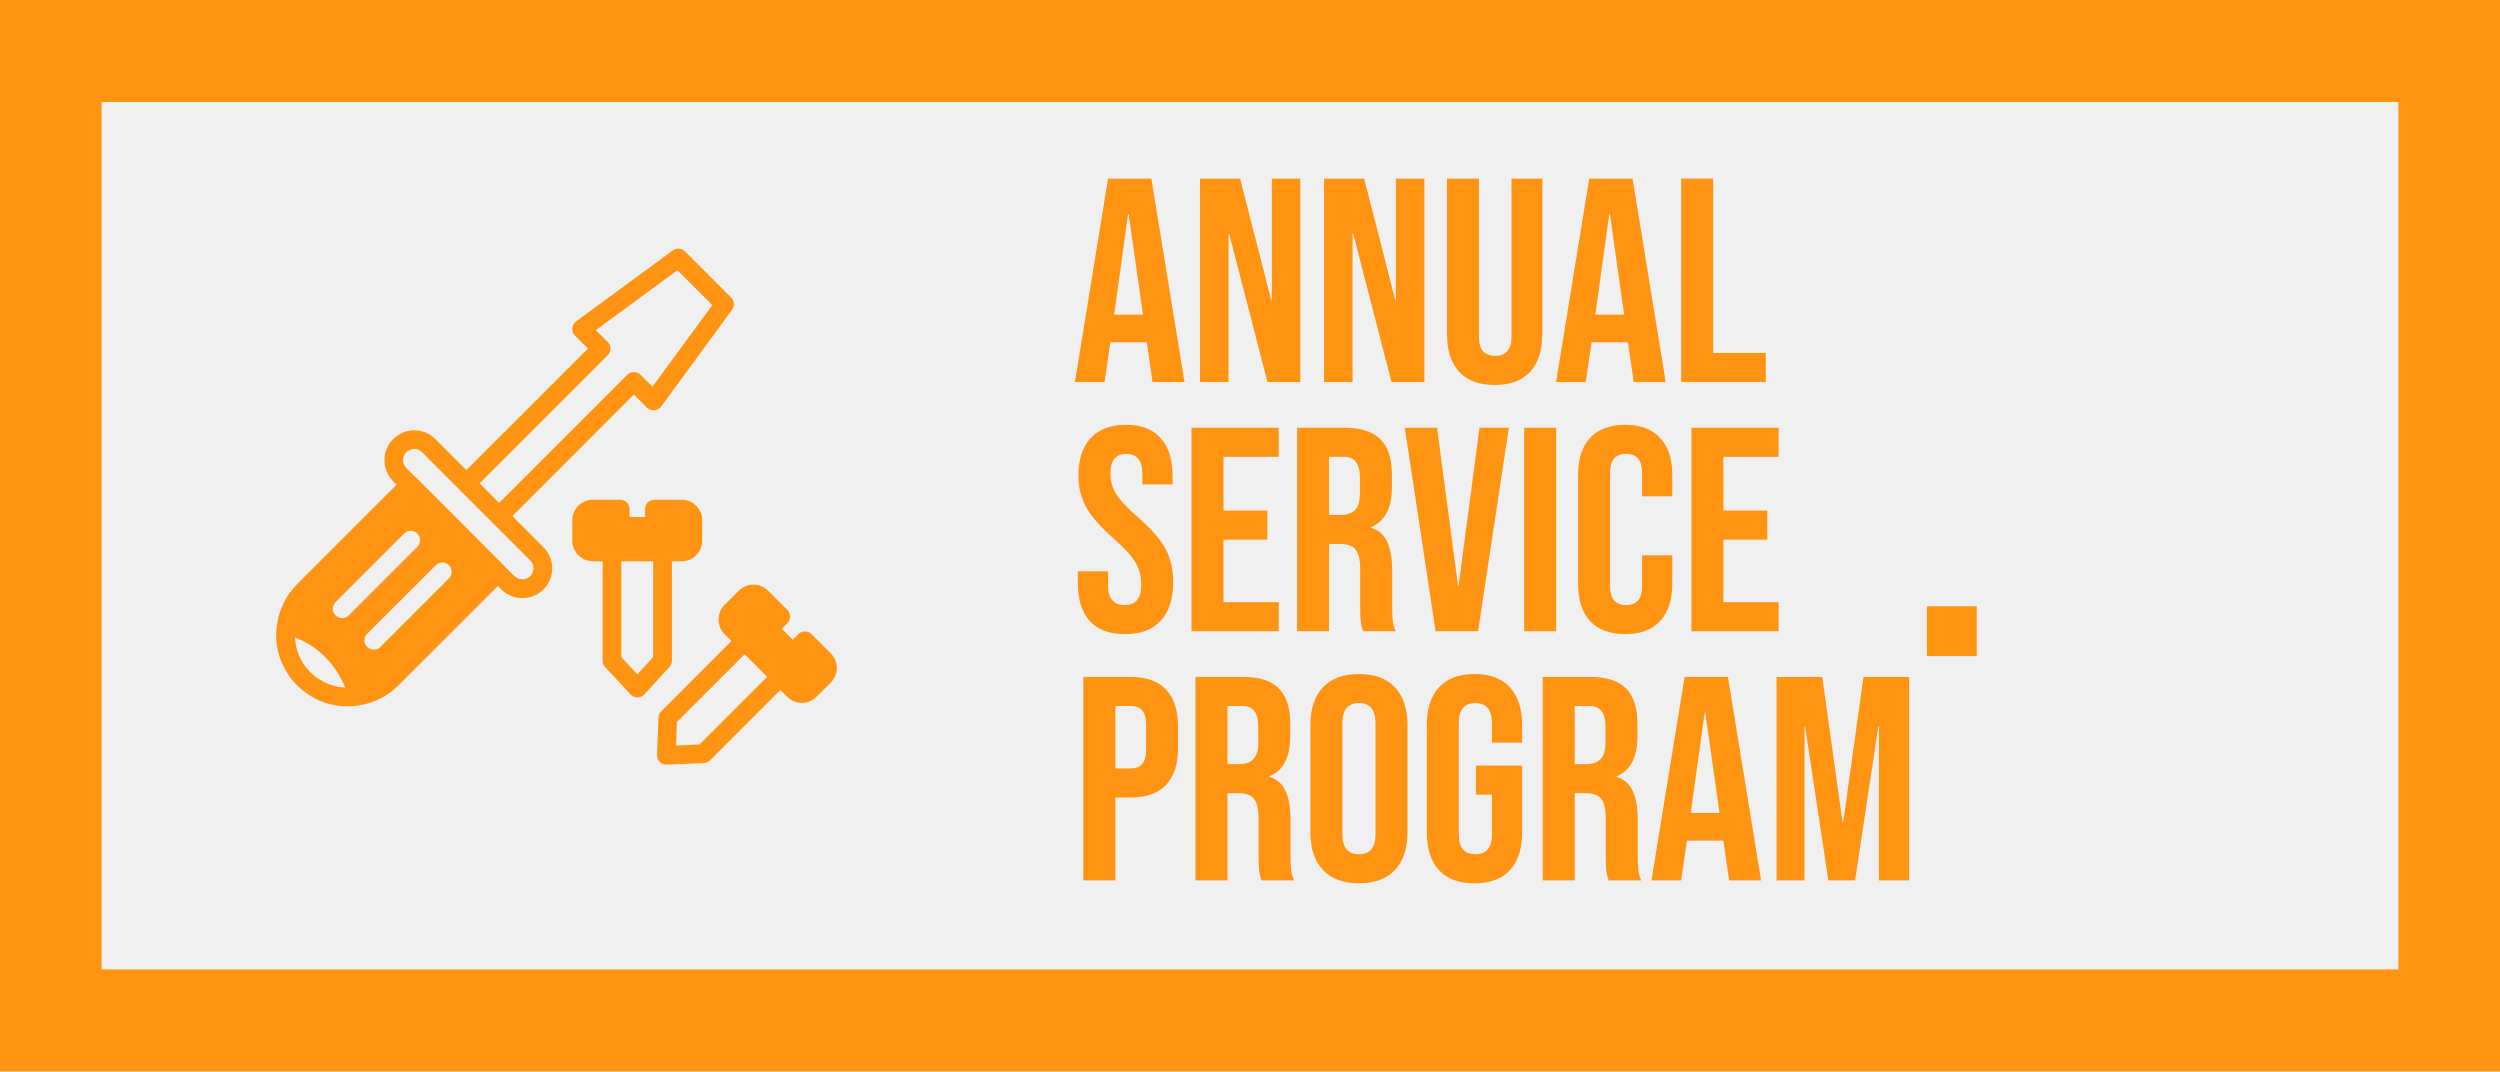
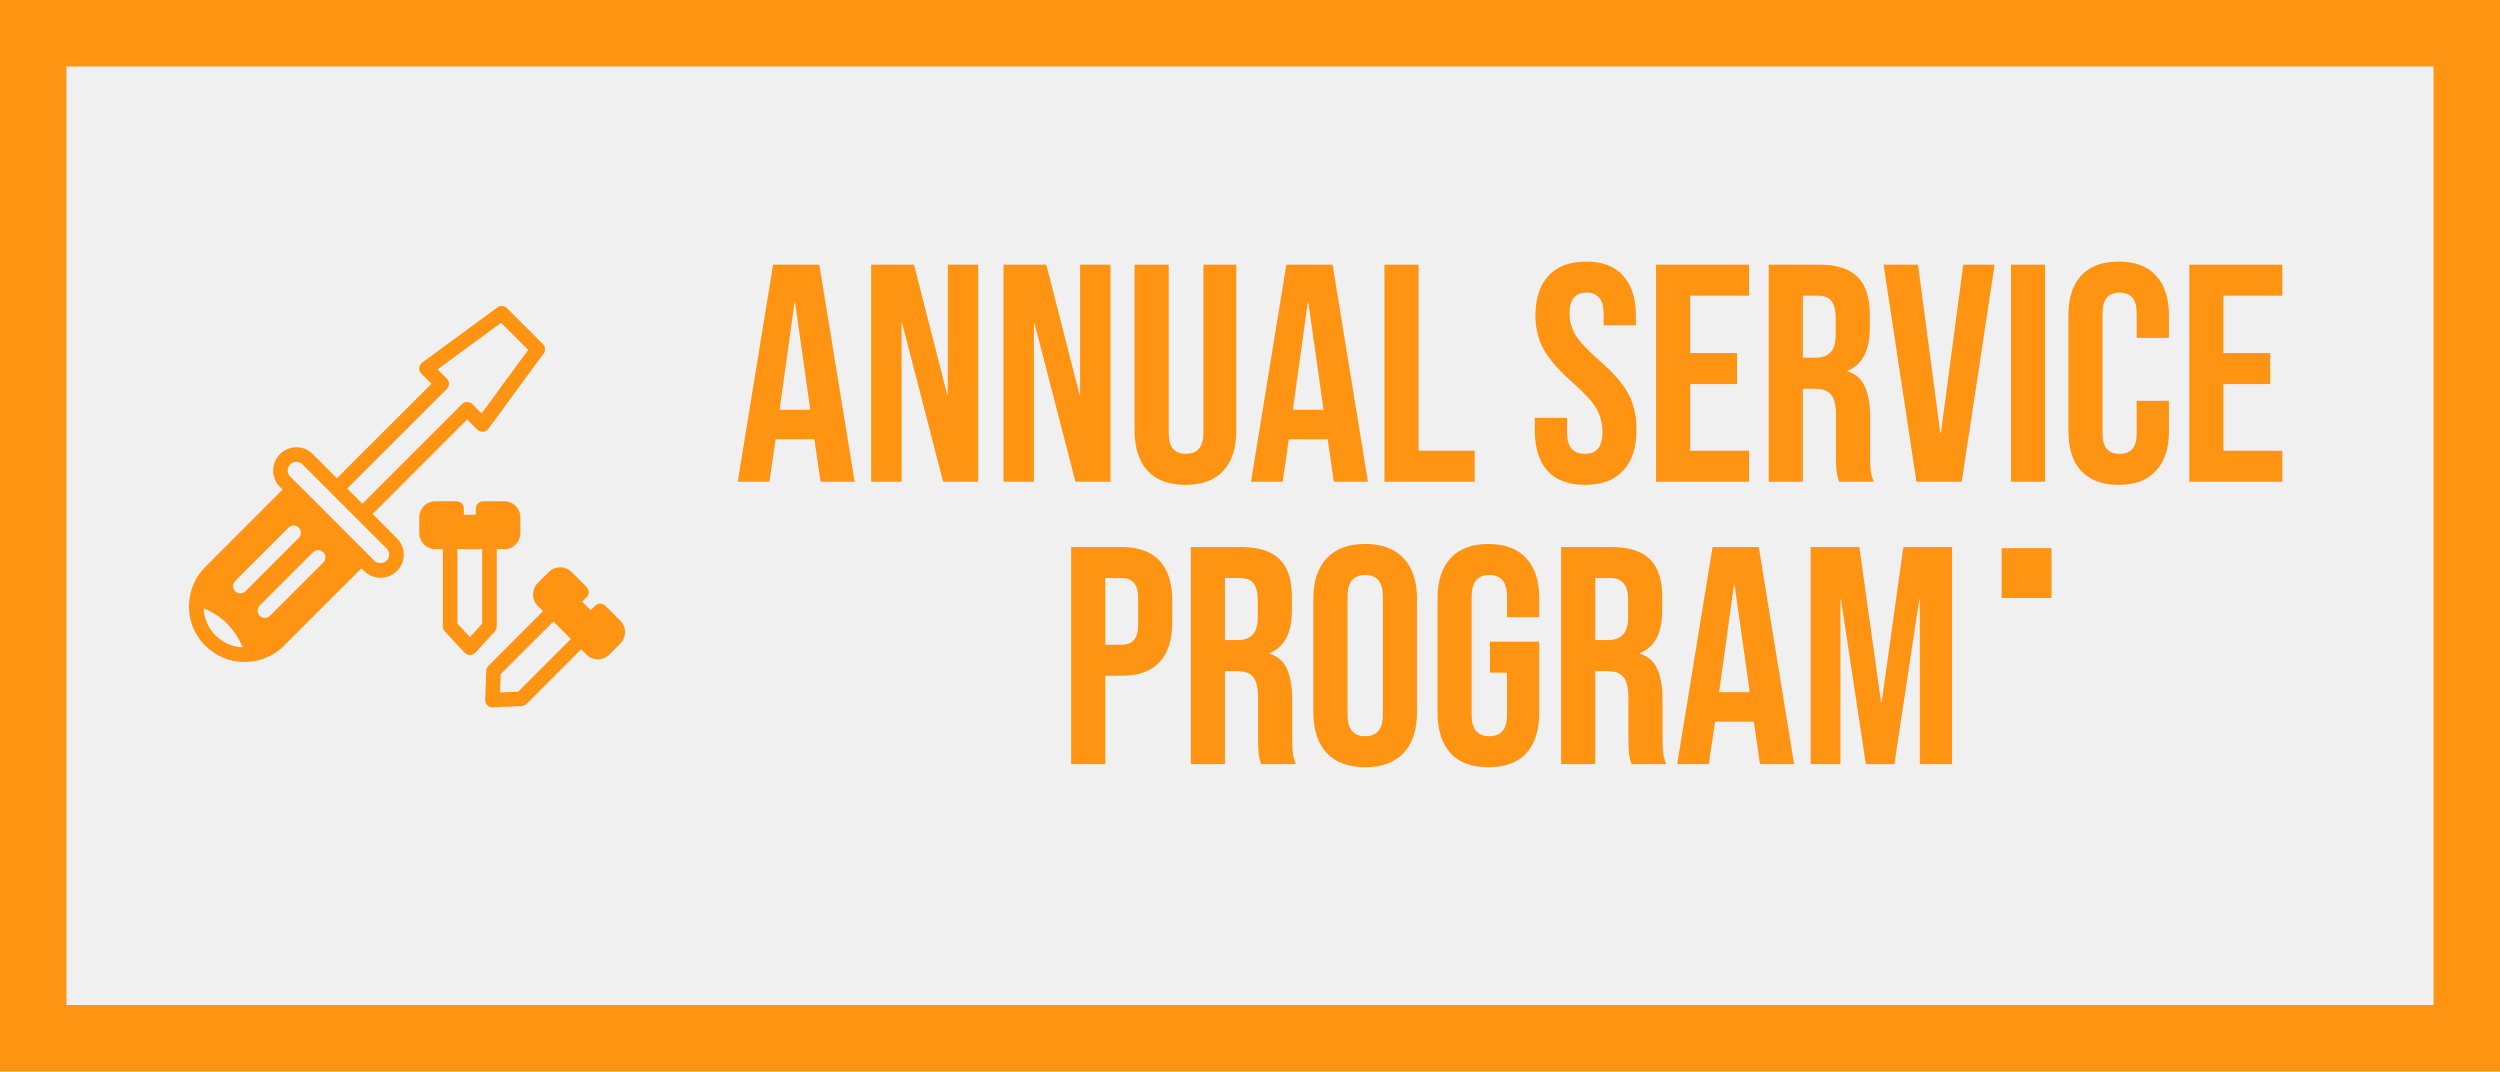
<svg xmlns="http://www.w3.org/2000/svg" width="301" height="129" viewBox="0 0 301 129" fill="none">
-   <path d="M288.769 12.278V116.722H12.231V12.278H288.769ZM301 0H0V129H301V0Z" fill="#FF9312" />
-   <path d="M232 73H238V79H232V73Z" fill="#FF9312" />
-   <path d="M133.41 21.5H138.625L142.615 46H138.765L138.065 41.135V41.205H133.69L132.99 46H129.42L133.41 21.5ZM137.61 37.88L135.895 25.77H135.825L134.145 37.88H137.61Z" fill="#FF9312" />
-   <path d="M144.483 21.5H149.313L153.058 36.165H153.128V21.5H156.558V46H152.603L147.983 28.115H147.913V46H144.483V21.5Z" fill="#FF9312" />
-   <path d="M159.419 21.5H164.249L167.994 36.165H168.064V21.5H171.494V46H167.539L162.919 28.115H162.849V46H159.419V21.5Z" fill="#FF9312" />
-   <path d="M179.956 46.35C178.089 46.35 176.666 45.825 175.686 44.775C174.706 43.702 174.216 42.173 174.216 40.19V21.5H178.066V40.47C178.066 41.31 178.229 41.917 178.556 42.29C178.906 42.663 179.396 42.85 180.026 42.85C180.656 42.85 181.134 42.663 181.461 42.29C181.811 41.917 181.986 41.31 181.986 40.47V21.5H185.696V40.19C185.696 42.173 185.206 43.702 184.226 44.775C183.246 45.825 181.823 46.35 179.956 46.35Z" fill="#FF9312" />
-   <path d="M191.345 21.5H196.56L200.55 46H196.7L196 41.135V41.205H191.625L190.925 46H187.355L191.345 21.5ZM195.545 37.88L193.83 25.77H193.76L192.08 37.88H195.545Z" fill="#FF9312" />
-   <path d="M202.417 21.5H206.267V42.5H212.602V46H202.417V21.5Z" fill="#FF9312" />
-   <path d="M135.44 76.35C133.573 76.35 132.162 75.825 131.205 74.775C130.248 73.702 129.77 72.173 129.77 70.19V68.79H133.41V70.47C133.41 72.057 134.075 72.85 135.405 72.85C136.058 72.85 136.548 72.663 136.875 72.29C137.225 71.893 137.4 71.263 137.4 70.4C137.4 69.373 137.167 68.475 136.7 67.705C136.233 66.912 135.37 65.967 134.11 64.87C132.523 63.47 131.415 62.21 130.785 61.09C130.155 59.947 129.84 58.663 129.84 57.24C129.84 55.303 130.33 53.81 131.31 52.76C132.29 51.687 133.713 51.15 135.58 51.15C137.423 51.15 138.812 51.687 139.745 52.76C140.702 53.81 141.18 55.327 141.18 57.31V58.325H137.54V57.065C137.54 56.225 137.377 55.618 137.05 55.245C136.723 54.848 136.245 54.65 135.615 54.65C134.332 54.65 133.69 55.432 133.69 56.995C133.69 57.882 133.923 58.71 134.39 59.48C134.88 60.25 135.755 61.183 137.015 62.28C138.625 63.68 139.733 64.952 140.34 66.095C140.947 67.238 141.25 68.58 141.25 70.12C141.25 72.127 140.748 73.667 139.745 74.74C138.765 75.813 137.33 76.35 135.44 76.35Z" fill="#FF9312" />
-   <path d="M143.457 51.5H153.957V55H147.307V61.475H152.592V64.975H147.307V72.5H153.957V76H143.457V51.5Z" fill="#FF9312" />
-   <path d="M156.172 51.5H161.877C163.861 51.5 165.307 51.967 166.217 52.9C167.127 53.81 167.582 55.222 167.582 57.135V58.64C167.582 61.183 166.742 62.793 165.062 63.47V63.54C165.996 63.82 166.649 64.392 167.022 65.255C167.419 66.118 167.617 67.273 167.617 68.72V73.025C167.617 73.725 167.641 74.297 167.687 74.74C167.734 75.16 167.851 75.58 168.037 76H164.117C163.977 75.603 163.884 75.23 163.837 74.88C163.791 74.53 163.767 73.9 163.767 72.99V68.51C163.767 67.39 163.581 66.608 163.207 66.165C162.857 65.722 162.239 65.5 161.352 65.5H160.022V76H156.172V51.5ZM161.422 62C162.192 62 162.764 61.802 163.137 61.405C163.534 61.008 163.732 60.343 163.732 59.41V57.52C163.732 56.633 163.569 55.992 163.242 55.595C162.939 55.198 162.449 55 161.772 55H160.022V62H161.422Z" fill="#FF9312" />
-   <path d="M169.137 51.5H173.022L175.542 70.505H175.612L178.132 51.5H181.667L177.957 76H172.847L169.137 51.5Z" fill="#FF9312" />
-   <path d="M183.516 51.5H187.366V76H183.516V51.5Z" fill="#FF9312" />
-   <path d="M195.674 76.35C193.831 76.35 192.419 75.825 191.439 74.775C190.483 73.725 190.004 72.243 190.004 70.33V57.17C190.004 55.257 190.483 53.775 191.439 52.725C192.419 51.675 193.831 51.15 195.674 51.15C197.518 51.15 198.918 51.675 199.874 52.725C200.854 53.775 201.344 55.257 201.344 57.17V59.76H197.704V56.925C197.704 55.408 197.063 54.65 195.779 54.65C194.496 54.65 193.854 55.408 193.854 56.925V70.61C193.854 72.103 194.496 72.85 195.779 72.85C197.063 72.85 197.704 72.103 197.704 70.61V66.865H201.344V70.33C201.344 72.243 200.854 73.725 199.874 74.775C198.918 75.825 197.518 76.35 195.674 76.35Z" fill="#FF9312" />
-   <path d="M203.648 51.5H214.148V55H207.498V61.475H212.783V64.975H207.498V72.5H214.148V76H203.648V51.5Z" fill="#FF9312" />
-   <path d="M130.435 81.5H136.105C138.018 81.5 139.453 82.013 140.41 83.04C141.367 84.067 141.845 85.572 141.845 87.555V89.97C141.845 91.953 141.367 93.458 140.41 94.485C139.453 95.512 138.018 96.025 136.105 96.025H134.285V106H130.435V81.5ZM136.105 92.525C136.735 92.525 137.202 92.35 137.505 92C137.832 91.65 137.995 91.055 137.995 90.215V87.31C137.995 86.47 137.832 85.875 137.505 85.525C137.202 85.175 136.735 85 136.105 85H134.285V92.525H136.105Z" fill="#FF9312" />
-   <path d="M143.936 81.5H149.641C151.624 81.5 153.071 81.967 153.981 82.9C154.891 83.81 155.346 85.222 155.346 87.135V88.64C155.346 91.183 154.506 92.793 152.826 93.47V93.54C153.759 93.82 154.413 94.392 154.786 95.255C155.183 96.118 155.381 97.273 155.381 98.72V103.025C155.381 103.725 155.404 104.297 155.451 104.74C155.498 105.16 155.614 105.58 155.801 106H151.881C151.741 105.603 151.648 105.23 151.601 104.88C151.554 104.53 151.531 103.9 151.531 102.99V98.51C151.531 97.39 151.344 96.608 150.971 96.165C150.621 95.722 150.003 95.5 149.116 95.5H147.786V106H143.936V81.5ZM149.186 92C149.956 92 150.528 91.802 150.901 91.405C151.298 91.008 151.496 90.343 151.496 89.41V87.52C151.496 86.633 151.333 85.992 151.006 85.595C150.703 85.198 150.213 85 149.536 85H147.786V92H149.186Z" fill="#FF9312" />
-   <path d="M163.617 106.35C161.727 106.35 160.281 105.813 159.277 104.74C158.274 103.667 157.772 102.15 157.772 100.19V87.31C157.772 85.35 158.274 83.833 159.277 82.76C160.281 81.687 161.727 81.15 163.617 81.15C165.507 81.15 166.954 81.687 167.957 82.76C168.961 83.833 169.462 85.35 169.462 87.31V100.19C169.462 102.15 168.961 103.667 167.957 104.74C166.954 105.813 165.507 106.35 163.617 106.35ZM163.617 102.85C164.947 102.85 165.612 102.045 165.612 100.435V87.065C165.612 85.455 164.947 84.65 163.617 84.65C162.287 84.65 161.622 85.455 161.622 87.065V100.435C161.622 102.045 162.287 102.85 163.617 102.85Z" fill="#FF9312" />
-   <path d="M177.526 106.35C175.659 106.35 174.236 105.825 173.256 104.775C172.276 103.702 171.786 102.173 171.786 100.19V87.31C171.786 85.327 172.276 83.81 173.256 82.76C174.236 81.687 175.659 81.15 177.526 81.15C179.393 81.15 180.816 81.687 181.796 82.76C182.776 83.81 183.266 85.327 183.266 87.31V89.41H179.626V87.065C179.626 85.455 178.961 84.65 177.631 84.65C176.301 84.65 175.636 85.455 175.636 87.065V100.47C175.636 102.057 176.301 102.85 177.631 102.85C178.961 102.85 179.626 102.057 179.626 100.47V95.675H177.701V92.175H183.266V100.19C183.266 102.173 182.776 103.702 181.796 104.775C180.816 105.825 179.393 106.35 177.526 106.35Z" fill="#FF9312" />
-   <path d="M185.738 81.5H191.443C193.426 81.5 194.873 81.967 195.783 82.9C196.693 83.81 197.148 85.222 197.148 87.135V88.64C197.148 91.183 196.308 92.793 194.628 93.47V93.54C195.561 93.82 196.214 94.392 196.588 95.255C196.984 96.118 197.183 97.273 197.183 98.72V103.025C197.183 103.725 197.206 104.297 197.253 104.74C197.299 105.16 197.416 105.58 197.603 106H193.683C193.543 105.603 193.449 105.23 193.403 104.88C193.356 104.53 193.333 103.9 193.333 102.99V98.51C193.333 97.39 193.146 96.608 192.773 96.165C192.423 95.722 191.804 95.5 190.918 95.5H189.588V106H185.738V81.5ZM190.988 92C191.758 92 192.329 91.802 192.703 91.405C193.099 91.008 193.298 90.343 193.298 89.41V87.52C193.298 86.633 193.134 85.992 192.808 85.595C192.504 85.198 192.014 85 191.338 85H189.588V92H190.988Z" fill="#FF9312" />
-   <path d="M202.829 81.5H208.044L212.034 106H208.184L207.484 101.135V101.205H203.109L202.409 106H198.839L202.829 81.5ZM207.029 97.88L205.314 85.77H205.244L203.564 97.88H207.029Z" fill="#FF9312" />
-   <path d="M213.902 81.5H219.397L221.847 99.035H221.917L224.367 81.5H229.862V106H226.222V87.45H226.152L223.352 106H220.132L217.332 87.45H217.262V106H213.902V81.5Z" fill="#FF9312" />
-   <path d="M33.374 75.074C33.362 75.108 33.362 75.153 33.362 75.186C33.284 75.591 33.25 76.019 33.25 76.424C33.25 77.864 33.599 79.259 34.263 80.485C34.465 80.856 34.69 81.216 34.938 81.554C35.185 81.891 35.466 82.218 35.77 82.521H35.781C37.413 84.141 39.572 85.041 41.8 85.041H41.811C42.047 85.041 42.284 85.03 42.52 85.007C42.711 84.996 42.903 84.974 43.094 84.94C43.139 84.94 43.172 84.94 43.218 84.929C45.029 84.659 46.671 83.826 47.965 82.521L59.946 70.551L60.362 70.968C61.026 71.631 61.949 72.014 62.905 72.014C63.85 72.014 64.772 71.631 65.436 70.968C66.843 69.561 66.843 67.289 65.436 65.894L61.69 62.136L76.315 47.5L77.89 49.075C78.126 49.311 78.441 49.424 78.767 49.401C79.105 49.379 79.397 49.21 79.6 48.951L88.15 37.285C88.476 36.846 88.431 36.216 88.037 35.834L82.469 30.265C82.075 29.871 81.456 29.826 81.006 30.152L69.351 38.703C69.093 38.905 68.924 39.197 68.901 39.524C68.868 39.85 68.991 40.176 69.228 40.413L70.791 41.976L56.155 56.601L52.409 52.855C51.722 52.169 50.856 51.82 49.877 51.809C48.921 51.809 47.999 52.191 47.335 52.866C45.94 54.261 45.94 56.534 47.335 57.94L47.751 58.356L35.781 70.326C34.476 71.631 33.644 73.274 33.374 75.074ZM41.496 82.769C41.316 82.769 41.148 82.746 40.979 82.724C40.788 82.713 40.596 82.679 40.405 82.623C40.214 82.578 40.034 82.532 39.854 82.465C38.931 82.161 38.076 81.644 37.367 80.935C36.94 80.507 36.591 80.046 36.31 79.54C36.209 79.371 36.119 79.191 36.051 79.011C35.984 78.865 35.916 78.707 35.871 78.55C35.849 78.516 35.837 78.483 35.826 78.438C35.77 78.28 35.725 78.123 35.691 77.965C35.68 77.931 35.68 77.909 35.669 77.886C35.635 77.751 35.612 77.616 35.59 77.47C35.579 77.38 35.556 77.29 35.556 77.2C35.534 77.099 35.523 76.998 35.523 76.896C35.511 76.874 35.511 76.84 35.511 76.806C35.511 76.784 35.523 76.761 35.523 76.75C36.884 77.267 38.121 78.078 39.167 79.135C40.214 80.181 41.024 81.419 41.553 82.78C41.53 82.78 41.519 82.78 41.496 82.769ZM40.405 72.498L48.663 64.24C49.101 63.801 49.81 63.801 50.249 64.24C50.688 64.679 50.688 65.399 50.249 65.838L41.991 74.095C41.778 74.309 41.485 74.421 41.193 74.421C40.911 74.421 40.619 74.309 40.405 74.095C39.966 73.656 39.966 72.936 40.405 72.498ZM54.051 69.64L45.794 77.897C45.58 78.111 45.288 78.224 45.006 78.224C44.714 78.224 44.421 78.111 44.208 77.897C43.769 77.459 43.769 76.75 44.208 76.3L52.465 68.054C52.904 67.615 53.612 67.615 54.051 68.054C54.49 68.493 54.49 69.201 54.051 69.64ZM73.176 42.764C73.615 42.325 73.615 41.616 73.176 41.178L71.736 39.749L81.558 32.538L85.765 36.734L78.554 46.555L77.114 45.115C76.686 44.699 75.944 44.699 75.528 45.115L60.093 60.55L57.741 58.199L73.176 42.764ZM48.921 54.453C49.169 54.205 49.517 54.059 49.889 54.059C50.26 54.047 50.564 54.194 50.822 54.453L55.311 58.941C55.322 58.964 55.345 58.975 55.356 58.998L59.294 62.935C59.316 62.958 59.328 62.969 59.35 62.98L63.85 67.48C64.368 67.998 64.368 68.853 63.85 69.37C63.355 69.865 62.444 69.865 61.949 69.37L60.891 68.324C60.846 68.267 60.801 68.211 60.745 68.155L50.148 57.546C50.091 57.49 50.035 57.445 49.968 57.4C49.968 57.4 49.956 57.4 49.956 57.389L48.921 56.343C48.404 55.825 48.404 54.97 48.921 54.453Z" fill="#FF9312" />
-   <path d="M97.713 76.356C97.499 76.142 97.206 76.019 96.914 76.019C96.61 76.019 96.329 76.142 96.115 76.356L95.44 77.02L94.124 75.704L94.799 75.029C95.013 74.815 95.125 74.534 95.125 74.241C95.125 73.938 95.013 73.656 94.799 73.442L92.481 71.125C92.009 70.653 91.379 70.394 90.715 70.394C90.051 70.394 89.421 70.641 88.96 71.114L87.239 72.824C86.271 73.802 86.271 75.389 87.239 76.356L88.06 77.177L79.6 85.649C79.397 85.851 79.285 86.121 79.274 86.403L79.105 90.903C79.094 91.218 79.218 91.521 79.431 91.735C79.645 91.949 79.938 92.061 80.23 92.061H80.275L84.752 91.87C85.034 91.859 85.293 91.735 85.495 91.544L93.955 83.073L94.787 83.905C95.26 84.366 95.879 84.625 96.543 84.625H96.554C97.218 84.625 97.836 84.366 98.309 83.894L100.03 82.184C100.491 81.711 100.75 81.093 100.75 80.429C100.75 79.754 100.491 79.135 100.03 78.674L97.713 76.356ZM84.213 89.642L81.4 89.766L81.501 86.92L89.657 78.775L92.369 81.486L84.213 89.642Z" fill="#FF9312" />
-   <path d="M72.861 80.316L75.921 83.612C76.135 83.838 76.427 83.972 76.743 83.972C77.058 83.972 77.361 83.838 77.575 83.612L80.601 80.305C80.781 80.103 80.894 79.832 80.894 79.551V67.581H82.064C83.436 67.581 84.55 66.456 84.55 65.084V62.654C84.55 61.281 83.436 60.167 82.064 60.167H78.79C78.16 60.167 77.665 60.674 77.665 61.292V62.249H75.797V61.292C75.797 60.674 75.291 60.167 74.672 60.167H71.399C70.015 60.167 68.901 61.281 68.901 62.654V65.084C68.901 66.456 70.015 67.581 71.399 67.581H72.558V79.551C72.558 79.832 72.659 80.103 72.861 80.316ZM78.644 67.581V79.112L76.743 81.194L74.808 79.112V67.581H78.644Z" fill="#FF9312" />
+   <g clip-path="url(#clip0_998_155)">
+     <path d="M93.079 31.867H98.642L102.898 58H98.791L98.044 52.811V52.885H93.378L92.631 58H88.823L93.079 31.867ZM97.559 49.339L95.73 36.421H95.655L93.863 49.339H97.559ZM104.89 31.867H110.042L114.037 47.509H114.111V31.867H117.77V58H113.551L108.623 38.923H108.549V58H104.89V31.867ZM120.822 31.867H125.974L129.969 47.509H130.044V31.867H133.702V58H129.484L124.556 38.923H124.481V58H120.822V31.867ZM142.728 58.373C140.737 58.373 139.219 57.813 138.173 56.693C137.128 55.548 136.605 53.918 136.605 51.803V31.867H140.712V52.101C140.712 52.997 140.886 53.644 141.235 54.043C141.608 54.441 142.131 54.64 142.803 54.64C143.475 54.64 143.985 54.441 144.333 54.043C144.707 53.644 144.893 52.997 144.893 52.101V31.867H148.851V51.803C148.851 53.918 148.328 55.548 147.283 56.693C146.237 57.813 144.719 58.373 142.728 58.373ZM154.876 31.867H160.439L164.695 58H160.588L159.841 52.811V52.885H155.175L154.428 58H150.62L154.876 31.867ZM159.356 49.339L157.527 36.421H157.452L155.66 49.339H159.356ZM166.687 31.867H170.794V54.267H177.551V58H166.687V31.867ZM190.838 58.373C188.847 58.373 187.341 57.813 186.321 56.693C185.3 55.548 184.79 53.918 184.79 51.803V50.309H188.673V52.101C188.673 53.794 189.382 54.64 190.801 54.64C191.498 54.64 192.02 54.441 192.369 54.043C192.742 53.62 192.929 52.948 192.929 52.027C192.929 50.932 192.68 49.973 192.182 49.152C191.684 48.306 190.763 47.298 189.419 46.128C187.727 44.635 186.545 43.291 185.873 42.096C185.201 40.876 184.865 39.508 184.865 37.989C184.865 35.924 185.387 34.331 186.433 33.211C187.478 32.066 188.996 31.493 190.987 31.493C192.954 31.493 194.435 32.066 195.43 33.211C196.451 34.331 196.961 35.948 196.961 38.064V39.147H193.078V37.803C193.078 36.907 192.904 36.26 192.555 35.861C192.207 35.438 191.697 35.227 191.025 35.227C189.656 35.227 188.971 36.06 188.971 37.728C188.971 38.674 189.22 39.557 189.718 40.379C190.241 41.2 191.174 42.196 192.518 43.365C194.235 44.859 195.418 46.215 196.065 47.435C196.712 48.654 197.035 50.085 197.035 51.728C197.035 53.868 196.5 55.511 195.43 56.656C194.385 57.801 192.854 58.373 190.838 58.373ZM199.39 31.867H210.59V35.6H203.497V42.507H209.134V46.24H203.497V54.267H210.59V58H199.39V31.867ZM212.953 31.867H219.038C221.153 31.867 222.697 32.364 223.667 33.36C224.638 34.331 225.123 35.836 225.123 37.877V39.483C225.123 42.196 224.227 43.913 222.435 44.635V44.709C223.431 45.008 224.128 45.618 224.526 46.539C224.949 47.46 225.161 48.692 225.161 50.235V54.827C225.161 55.573 225.185 56.183 225.235 56.656C225.285 57.104 225.409 57.552 225.609 58H221.427C221.278 57.577 221.178 57.179 221.129 56.805C221.079 56.432 221.054 55.76 221.054 54.789V50.011C221.054 48.816 220.855 47.982 220.457 47.509C220.083 47.036 219.424 46.8 218.478 46.8H217.059V58H212.953V31.867ZM218.553 43.067C219.374 43.067 219.984 42.855 220.382 42.432C220.805 42.009 221.017 41.3 221.017 40.304V38.288C221.017 37.342 220.842 36.658 220.494 36.235C220.17 35.812 219.648 35.6 218.926 35.6H217.059V43.067H218.553ZM226.781 31.867H230.925L233.613 52.139H233.688L236.376 31.867H240.147L236.189 58H230.739L226.781 31.867ZM242.119 31.867H246.226V58H242.119V31.867ZM255.088 58.373C253.122 58.373 251.616 57.813 250.571 56.693C249.55 55.573 249.04 53.993 249.04 51.952V37.915C249.04 35.874 249.55 34.293 250.571 33.173C251.616 32.053 253.122 31.493 255.088 31.493C257.054 31.493 258.548 32.053 259.568 33.173C260.614 34.293 261.136 35.874 261.136 37.915V40.677H257.254V37.653C257.254 36.036 256.569 35.227 255.2 35.227C253.831 35.227 253.147 36.036 253.147 37.653V52.251C253.147 53.844 253.831 54.64 255.2 54.64C256.569 54.64 257.254 53.844 257.254 52.251V48.256H261.136V51.952C261.136 53.993 260.614 55.573 259.568 56.693C258.548 57.813 257.054 58.373 255.088 58.373ZM263.593 31.867H274.793V35.6H267.7V42.507H273.337V46.24H267.7V54.267H274.793V58H263.593V31.867ZM128.971 65.867H135.019C137.06 65.867 138.59 66.414 139.611 67.509C140.631 68.604 141.141 70.21 141.141 72.325V74.901C141.141 77.017 140.631 78.622 139.611 79.717C138.59 80.812 137.06 81.36 135.019 81.36H133.077V92H128.971V65.867ZM135.019 77.627C135.691 77.627 136.189 77.44 136.512 77.067C136.861 76.693 137.035 76.059 137.035 75.163V72.064C137.035 71.168 136.861 70.533 136.512 70.16C136.189 69.787 135.691 69.6 135.019 69.6H133.077V77.627H135.019ZM143.372 65.867H149.457C151.573 65.867 153.116 66.364 154.086 67.36C155.057 68.331 155.542 69.836 155.542 71.877V73.483C155.542 76.196 154.646 77.913 152.854 78.635V78.709C153.85 79.008 154.547 79.618 154.945 80.539C155.368 81.46 155.58 82.692 155.58 84.235V88.827C155.58 89.573 155.605 90.183 155.654 90.656C155.704 91.104 155.829 91.552 156.028 92H151.846C151.697 91.577 151.598 91.179 151.548 90.805C151.498 90.432 151.473 89.76 151.473 88.789V84.011C151.473 82.816 151.274 81.982 150.876 81.509C150.502 81.036 149.843 80.8 148.897 80.8H147.478V92H143.372V65.867ZM148.972 77.067C149.793 77.067 150.403 76.855 150.801 76.432C151.224 76.009 151.436 75.3 151.436 74.304V72.288C151.436 71.342 151.262 70.658 150.913 70.235C150.59 69.812 150.067 69.6 149.345 69.6H147.478V77.067H148.972ZM164.365 92.373C162.349 92.373 160.806 91.801 159.736 90.656C158.666 89.511 158.13 87.893 158.13 85.803V72.064C158.13 69.973 158.666 68.356 159.736 67.211C160.806 66.066 162.349 65.493 164.365 65.493C166.381 65.493 167.924 66.066 168.994 67.211C170.065 68.356 170.6 69.973 170.6 72.064V85.803C170.6 87.893 170.065 89.511 168.994 90.656C167.924 91.801 166.381 92.373 164.365 92.373ZM164.365 88.64C165.784 88.64 166.493 87.781 166.493 86.064V71.803C166.493 70.085 165.784 69.227 164.365 69.227C162.946 69.227 162.237 70.085 162.237 71.803V86.064C162.237 87.781 162.946 88.64 164.365 88.64ZM179.201 92.373C177.21 92.373 175.692 91.813 174.646 90.693C173.601 89.548 173.078 87.918 173.078 85.803V72.064C173.078 69.948 173.601 68.331 174.646 67.211C175.692 66.066 177.21 65.493 179.201 65.493C181.192 65.493 182.71 66.066 183.756 67.211C184.801 68.331 185.324 69.948 185.324 72.064V74.304H181.441V71.803C181.441 70.085 180.732 69.227 179.313 69.227C177.894 69.227 177.185 70.085 177.185 71.803V86.101C177.185 87.794 177.894 88.64 179.313 88.64C180.732 88.64 181.441 87.794 181.441 86.101V80.987H179.388V77.253H185.324V85.803C185.324 87.918 184.801 89.548 183.756 90.693C182.71 91.813 181.192 92.373 179.201 92.373ZM187.96 65.867H194.046C196.161 65.867 197.704 66.364 198.675 67.36C199.646 68.331 200.131 69.836 200.131 71.877V73.483C200.131 76.196 199.235 77.913 197.443 78.635V78.709C198.439 79.008 199.135 79.618 199.534 80.539C199.957 81.46 200.168 82.692 200.168 84.235V88.827C200.168 89.573 200.193 90.183 200.243 90.656C200.293 91.104 200.417 91.552 200.616 92H196.435C196.286 91.577 196.186 91.179 196.136 90.805C196.087 90.432 196.062 89.76 196.062 88.789V84.011C196.062 82.816 195.863 81.982 195.464 81.509C195.091 81.036 194.431 80.8 193.486 80.8H192.067V92H187.96V65.867ZM193.56 77.067C194.382 77.067 194.991 76.855 195.39 76.432C195.813 76.009 196.024 75.3 196.024 74.304V72.288C196.024 71.342 195.85 70.658 195.502 70.235C195.178 69.812 194.655 69.6 193.934 69.6H192.067V77.067H193.56ZM206.191 65.867H211.754L216.01 92H211.903L211.156 86.811V86.885H206.49L205.743 92H201.935L206.191 65.867ZM210.671 83.339L208.842 70.421H208.767L206.975 83.339H210.671ZM218.002 65.867H223.863L226.477 84.571H226.551L229.165 65.867H235.026V92H231.143V72.213H231.069L228.082 92H224.647L221.661 72.213H221.586V92H218.002V65.867Z" fill="#FF9312" />
+     <rect x="241" y="66" width="6" height="6" fill="#FF9312" />
+     <rect x="4" y="4" width="293" height="121" stroke="#FF9312" stroke-width="8" />
+   </g>
+   <path d="M22.846 71.946C22.837 71.972 22.837 72.007 22.837 72.034C22.776 72.349 22.75 72.681 22.75 72.996C22.75 74.116 23.021 75.201 23.538 76.155C23.695 76.444 23.87 76.724 24.062 76.986C24.255 77.249 24.474 77.502 24.71 77.739H24.719C25.988 78.999 27.668 79.699 29.4 79.699H29.409C29.593 79.699 29.776 79.69 29.96 79.672C30.109 79.664 30.258 79.646 30.406 79.62C30.441 79.62 30.468 79.62 30.503 79.611C31.911 79.401 33.189 78.754 34.195 77.739L43.514 68.429L43.837 68.752C44.354 69.269 45.071 69.566 45.815 69.566C46.55 69.566 47.267 69.269 47.784 68.752C48.877 67.659 48.877 65.891 47.784 64.806L44.87 61.884L56.245 50.5L57.47 51.725C57.654 51.909 57.899 51.996 58.153 51.979C58.415 51.961 58.642 51.83 58.8 51.629L65.45 42.555C65.704 42.214 65.669 41.724 65.362 41.426L61.031 37.095C60.725 36.789 60.244 36.754 59.894 37.008L50.829 43.657C50.627 43.815 50.496 44.042 50.479 44.296C50.453 44.55 50.549 44.804 50.733 44.987L51.949 46.204L40.565 57.579L37.651 54.665C37.117 54.131 36.444 53.86 35.682 53.851C34.939 53.851 34.221 54.149 33.705 54.674C32.62 55.759 32.62 57.526 33.705 58.62L34.029 58.944L24.719 68.254C23.704 69.269 23.056 70.546 22.846 71.946ZM29.164 77.931C29.024 77.931 28.892 77.914 28.761 77.896C28.613 77.888 28.464 77.861 28.315 77.817C28.166 77.782 28.026 77.748 27.886 77.695C27.169 77.459 26.504 77.056 25.953 76.505C25.62 76.172 25.349 75.814 25.13 75.42C25.051 75.289 24.981 75.149 24.929 75.009C24.876 74.895 24.824 74.772 24.789 74.65C24.771 74.624 24.762 74.597 24.754 74.562C24.71 74.44 24.675 74.317 24.649 74.195C24.64 74.169 24.64 74.151 24.631 74.134C24.605 74.029 24.587 73.924 24.57 73.81C24.561 73.74 24.544 73.67 24.544 73.6C24.526 73.521 24.517 73.442 24.517 73.364C24.509 73.346 24.509 73.32 24.509 73.294C24.509 73.276 24.517 73.259 24.517 73.25C25.576 73.653 26.539 74.282 27.352 75.105C28.166 75.919 28.796 76.881 29.207 77.94C29.19 77.94 29.181 77.94 29.164 77.931ZM28.315 69.942L34.737 63.52C35.079 63.179 35.63 63.179 35.971 63.52C36.312 63.861 36.312 64.421 35.971 64.763L29.549 71.185C29.383 71.351 29.155 71.439 28.927 71.439C28.709 71.439 28.481 71.351 28.315 71.185C27.974 70.844 27.974 70.284 28.315 69.942ZM38.929 67.72L32.506 74.142C32.34 74.309 32.112 74.396 31.894 74.396C31.666 74.396 31.439 74.309 31.273 74.142C30.931 73.801 30.931 73.25 31.273 72.9L37.695 66.486C38.036 66.145 38.587 66.145 38.929 66.486C39.27 66.828 39.27 67.379 38.929 67.72ZM53.804 46.816C54.145 46.475 54.145 45.924 53.804 45.583L52.684 44.471L60.322 38.862L63.595 42.126L57.986 49.765L56.866 48.645C56.534 48.321 55.956 48.321 55.633 48.645L43.627 60.65L41.799 58.821L53.804 46.816ZM34.939 55.907C35.131 55.715 35.403 55.601 35.691 55.601C35.98 55.593 36.216 55.706 36.417 55.907L39.909 59.399C39.917 59.416 39.935 59.425 39.944 59.443L43.006 62.505C43.024 62.523 43.032 62.531 43.05 62.54L46.55 66.04C46.953 66.442 46.953 67.108 46.55 67.51C46.165 67.895 45.456 67.895 45.071 67.51L44.249 66.696C44.214 66.653 44.179 66.609 44.135 66.565L35.892 58.314C35.849 58.27 35.805 58.235 35.752 58.2C35.752 58.2 35.744 58.2 35.744 58.191L34.939 57.377C34.536 56.975 34.536 56.31 34.939 55.907Z" fill="#FF9312" />
+   <path d="M72.888 72.944C72.721 72.778 72.494 72.681 72.266 72.681C72.03 72.681 71.811 72.778 71.645 72.944L71.12 73.46L70.096 72.436L70.621 71.911C70.787 71.745 70.875 71.526 70.875 71.299C70.875 71.062 70.787 70.844 70.621 70.677L68.819 68.875C68.451 68.507 67.961 68.306 67.445 68.306C66.929 68.306 66.439 68.499 66.08 68.866L64.741 70.196C63.989 70.957 63.989 72.191 64.741 72.944L65.38 73.582L58.8 80.171C58.642 80.329 58.555 80.539 58.546 80.757L58.415 84.257C58.406 84.502 58.502 84.739 58.669 84.905C58.835 85.071 59.062 85.159 59.29 85.159H59.325L62.807 85.01C63.026 85.001 63.227 84.905 63.385 84.756L69.965 78.168L70.612 78.815C70.98 79.174 71.461 79.375 71.978 79.375H71.986C72.502 79.375 72.984 79.174 73.351 78.806L74.69 77.476C75.049 77.109 75.25 76.627 75.25 76.111C75.25 75.586 75.049 75.105 74.69 74.746L72.888 72.944ZM62.388 83.278L60.2 83.374L60.279 81.16L66.623 74.825L68.731 76.934L62.388 83.278Z" fill="#FF9312" />
+   <path d="M53.559 76.024L55.939 78.588C56.105 78.763 56.333 78.868 56.578 78.868C56.822 78.868 57.059 78.763 57.225 78.588L59.579 76.015C59.719 75.858 59.806 75.647 59.806 75.429V66.119H60.716C61.784 66.119 62.65 65.244 62.65 64.176V62.286C62.65 61.219 61.784 60.352 60.716 60.352H58.17C57.68 60.352 57.295 60.746 57.295 61.227V61.971H55.843V61.227C55.843 60.746 55.449 60.352 54.968 60.352H52.421C51.345 60.352 50.479 61.219 50.479 62.286V64.176C50.479 65.244 51.345 66.119 52.421 66.119H53.322V75.429C53.322 75.647 53.401 75.858 53.559 76.024ZM58.056 66.119V75.088L56.578 76.706L55.072 75.088V66.119H58.056Z" fill="#FF9312" />
+   <defs>
+     <clipPath id="clip0_998_155">
+       <rect width="301" height="129" fill="white" />
+     </clipPath>
+   </defs>
</svg>
